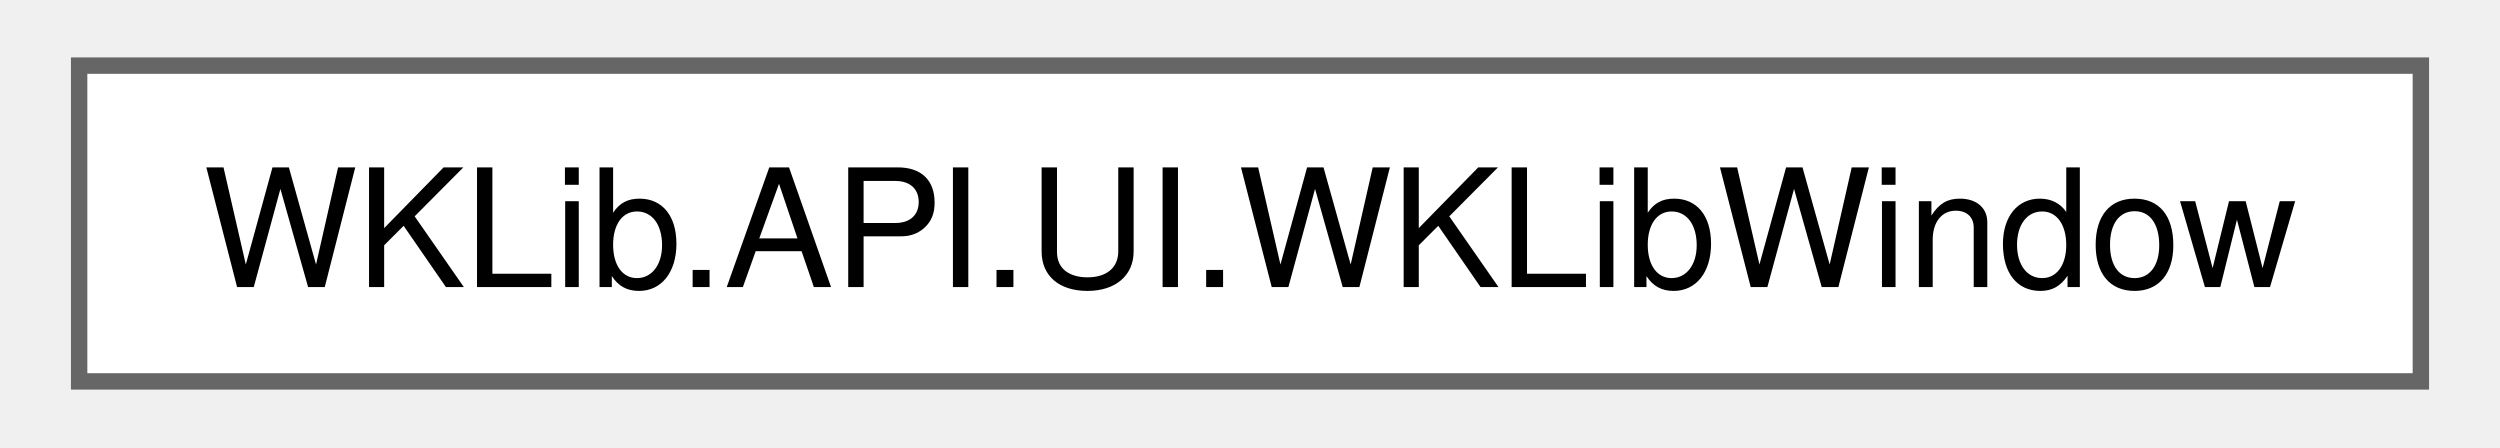
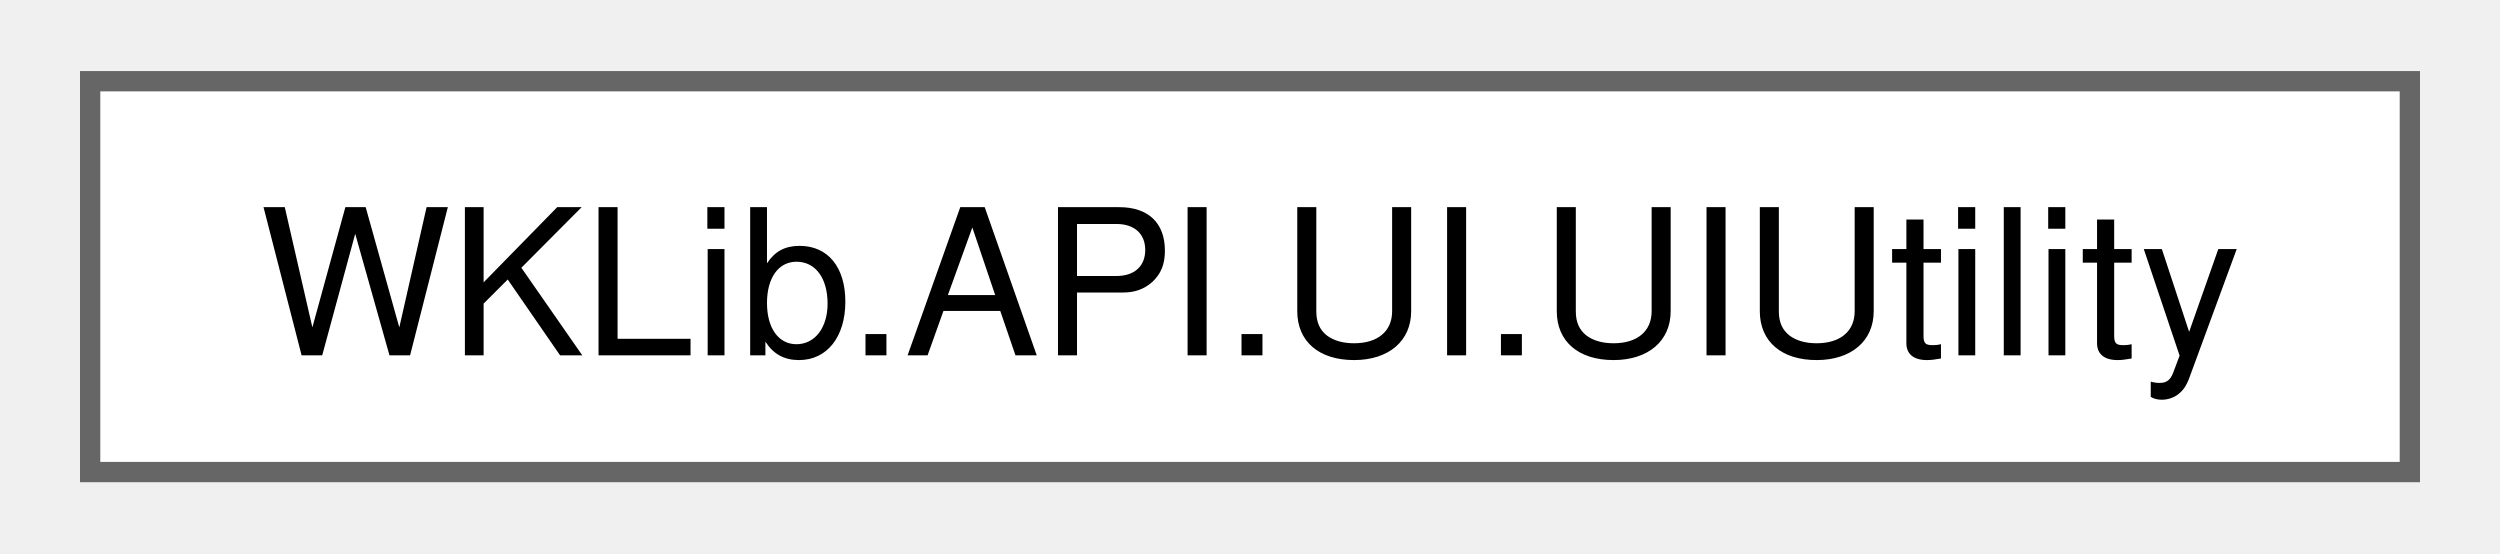
- <svg xmlns="http://www.w3.org/2000/svg" xmlns:xlink="http://www.w3.org/1999/xlink" width="151pt" height="27pt" viewBox="0.00 0.00 150.75 27.25">
+ <svg xmlns="http://www.w3.org/2000/svg" xmlns:xlink="http://www.w3.org/1999/xlink" width="122pt" height="27pt" viewBox="0.00 0.00 122.25 27.25">
  <g id="graph0" class="graph" transform="scale(1 1) rotate(0) translate(4 23.25)">
    <g id="Node000000" class="node">
      <g id="a_Node000000">
-         <a xlink:href="classWKLib_1_1API_1_1UI_1_1WKLibWindow.html" target="_top" xlink:title=" ">
-           <polygon fill="white" stroke="#666666" points="142.75,-19.25 0,-19.25 0,0 142.75,0 142.75,-19.25" />
-           <text text-anchor="middle" x="71.38" y="-5.75" font-family="Helvetica,sans-Serif" font-size="10.00">WKLib.API.UI.WKLibWindow</text>
+         <a xlink:href="classWKLib_1_1API_1_1UI_1_1UIUtility.html" target="_top" xlink:title=" ">
+           <polygon fill="white" stroke="#666666" points="114.25,-19.25 0,-19.25 0,0 114.25,0 114.25,-19.25" />
+           <text text-anchor="middle" x="57.13" y="-5.75" font-family="Helvetica,sans-Serif" font-size="10.00">WKLib.API.UI.UIUtility</text>
        </a>
      </g>
    </g>
  </g>
</svg>
